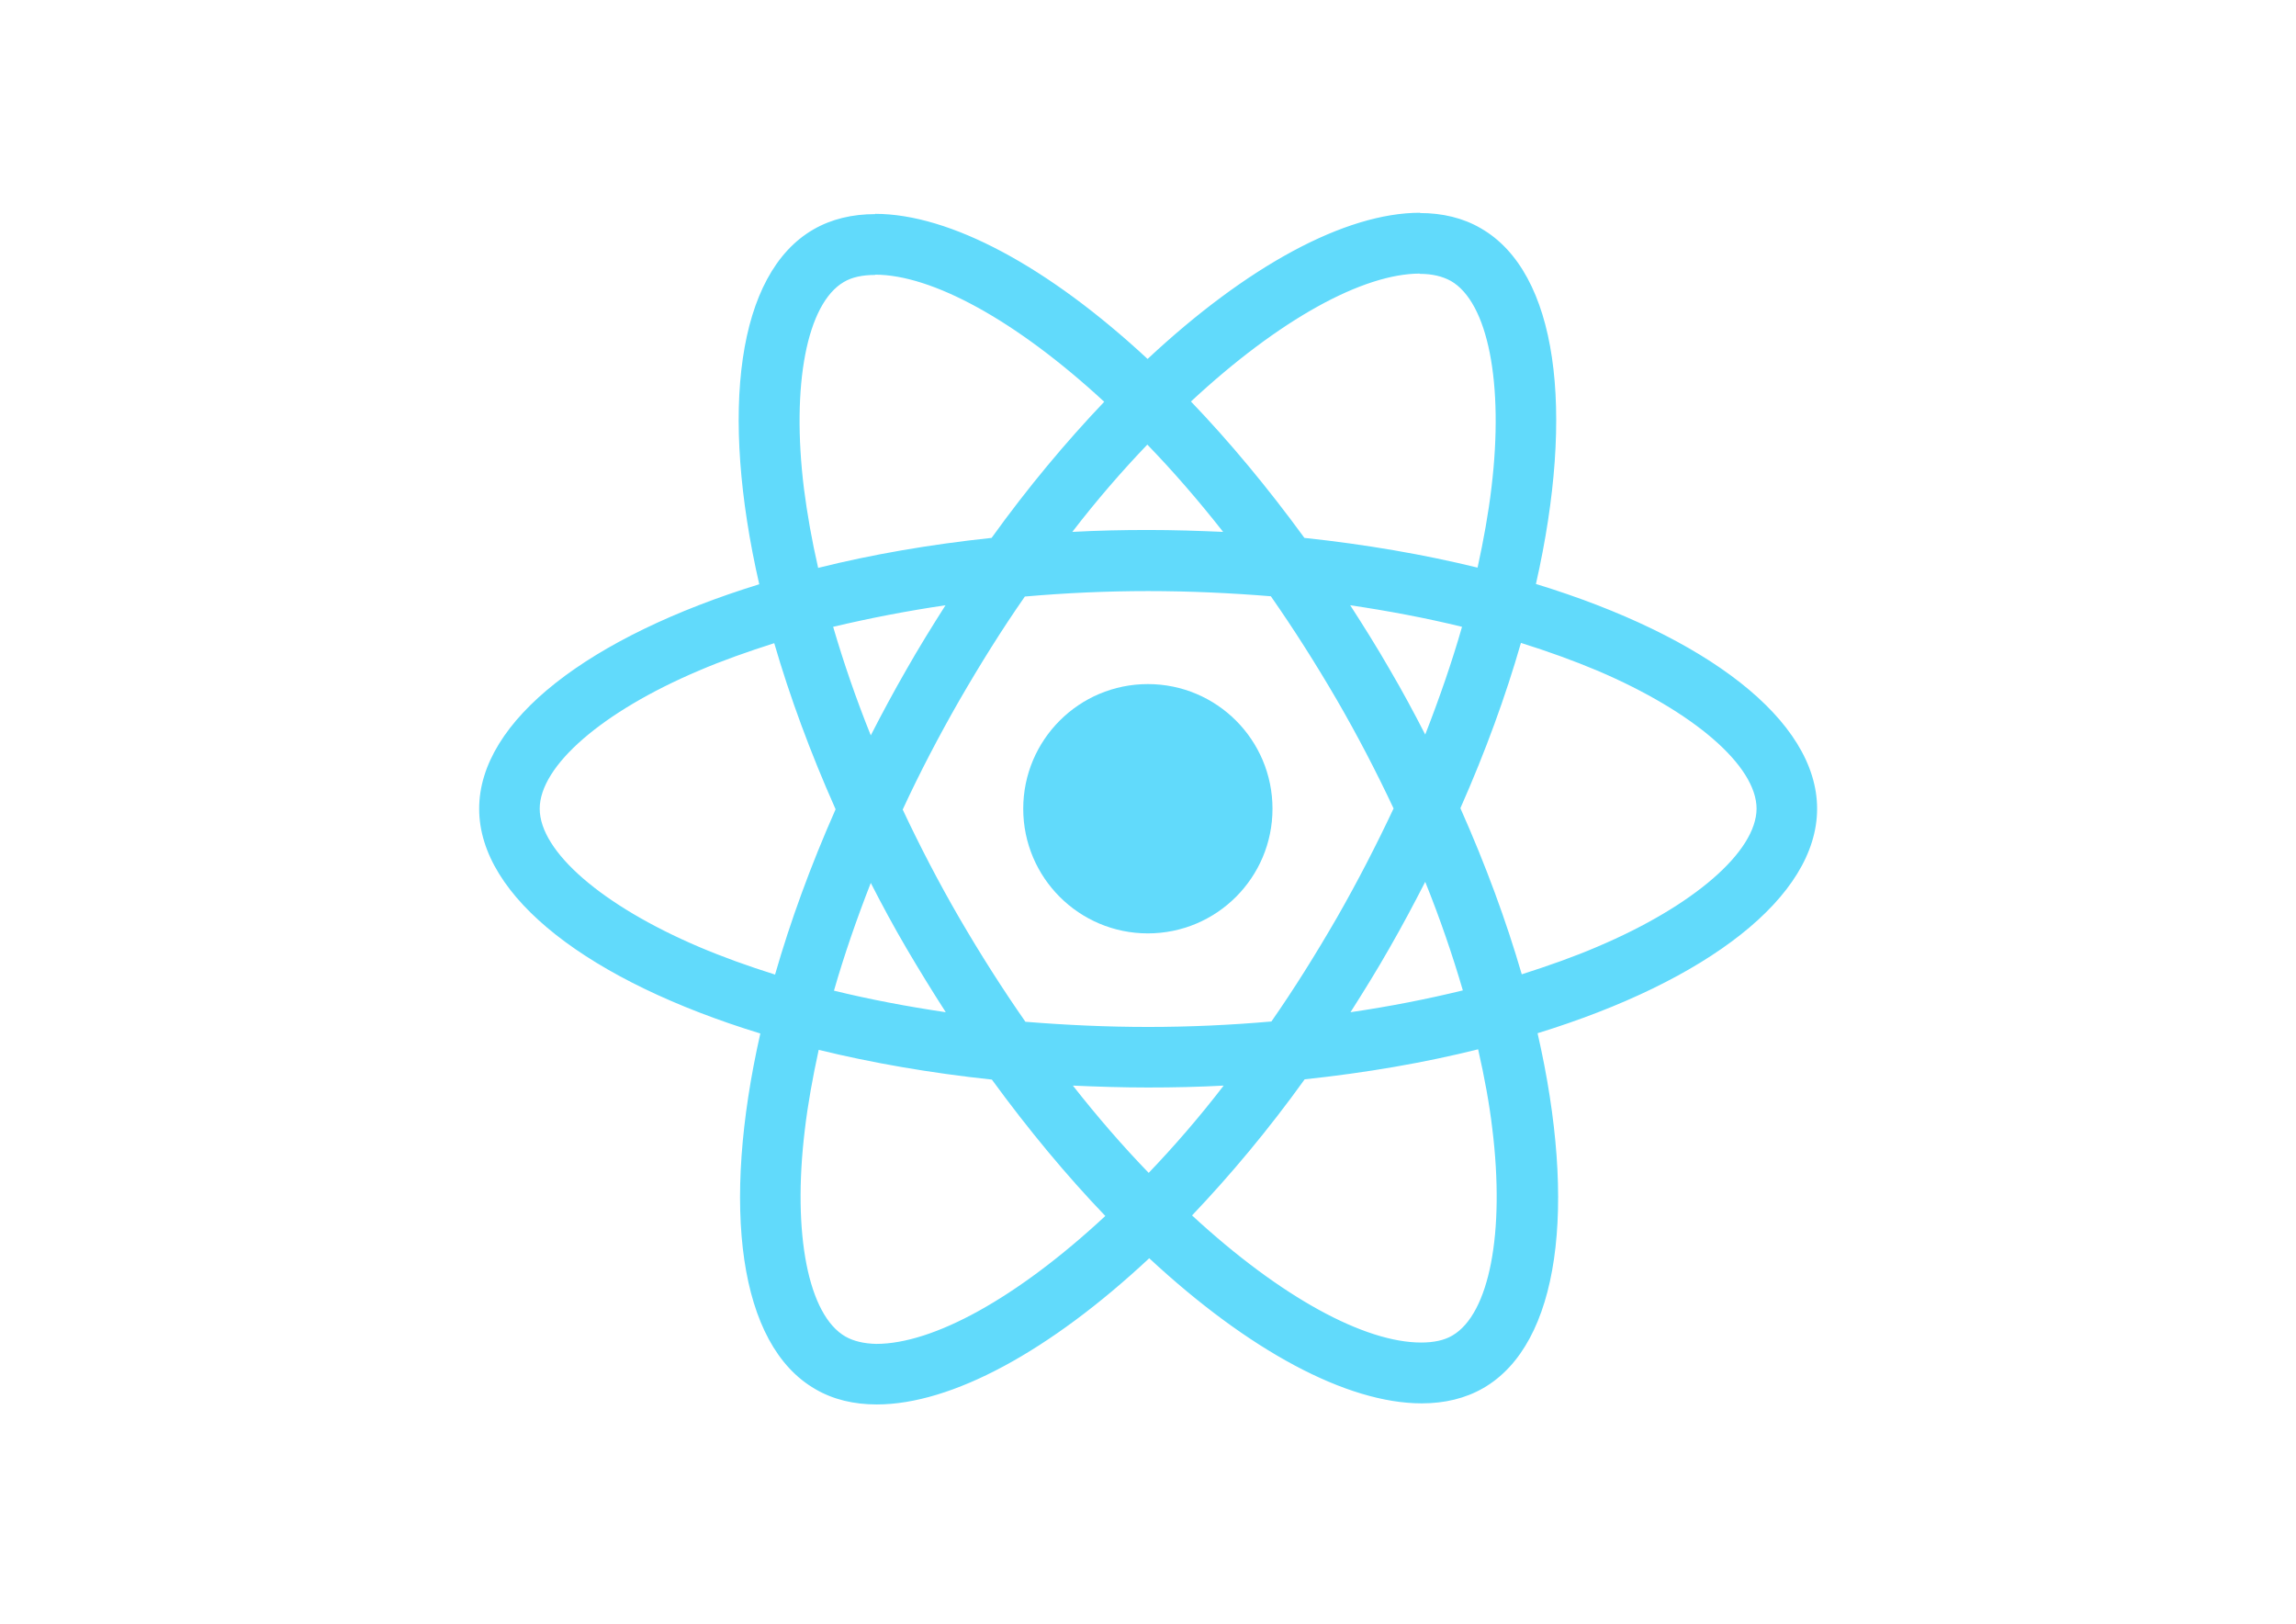
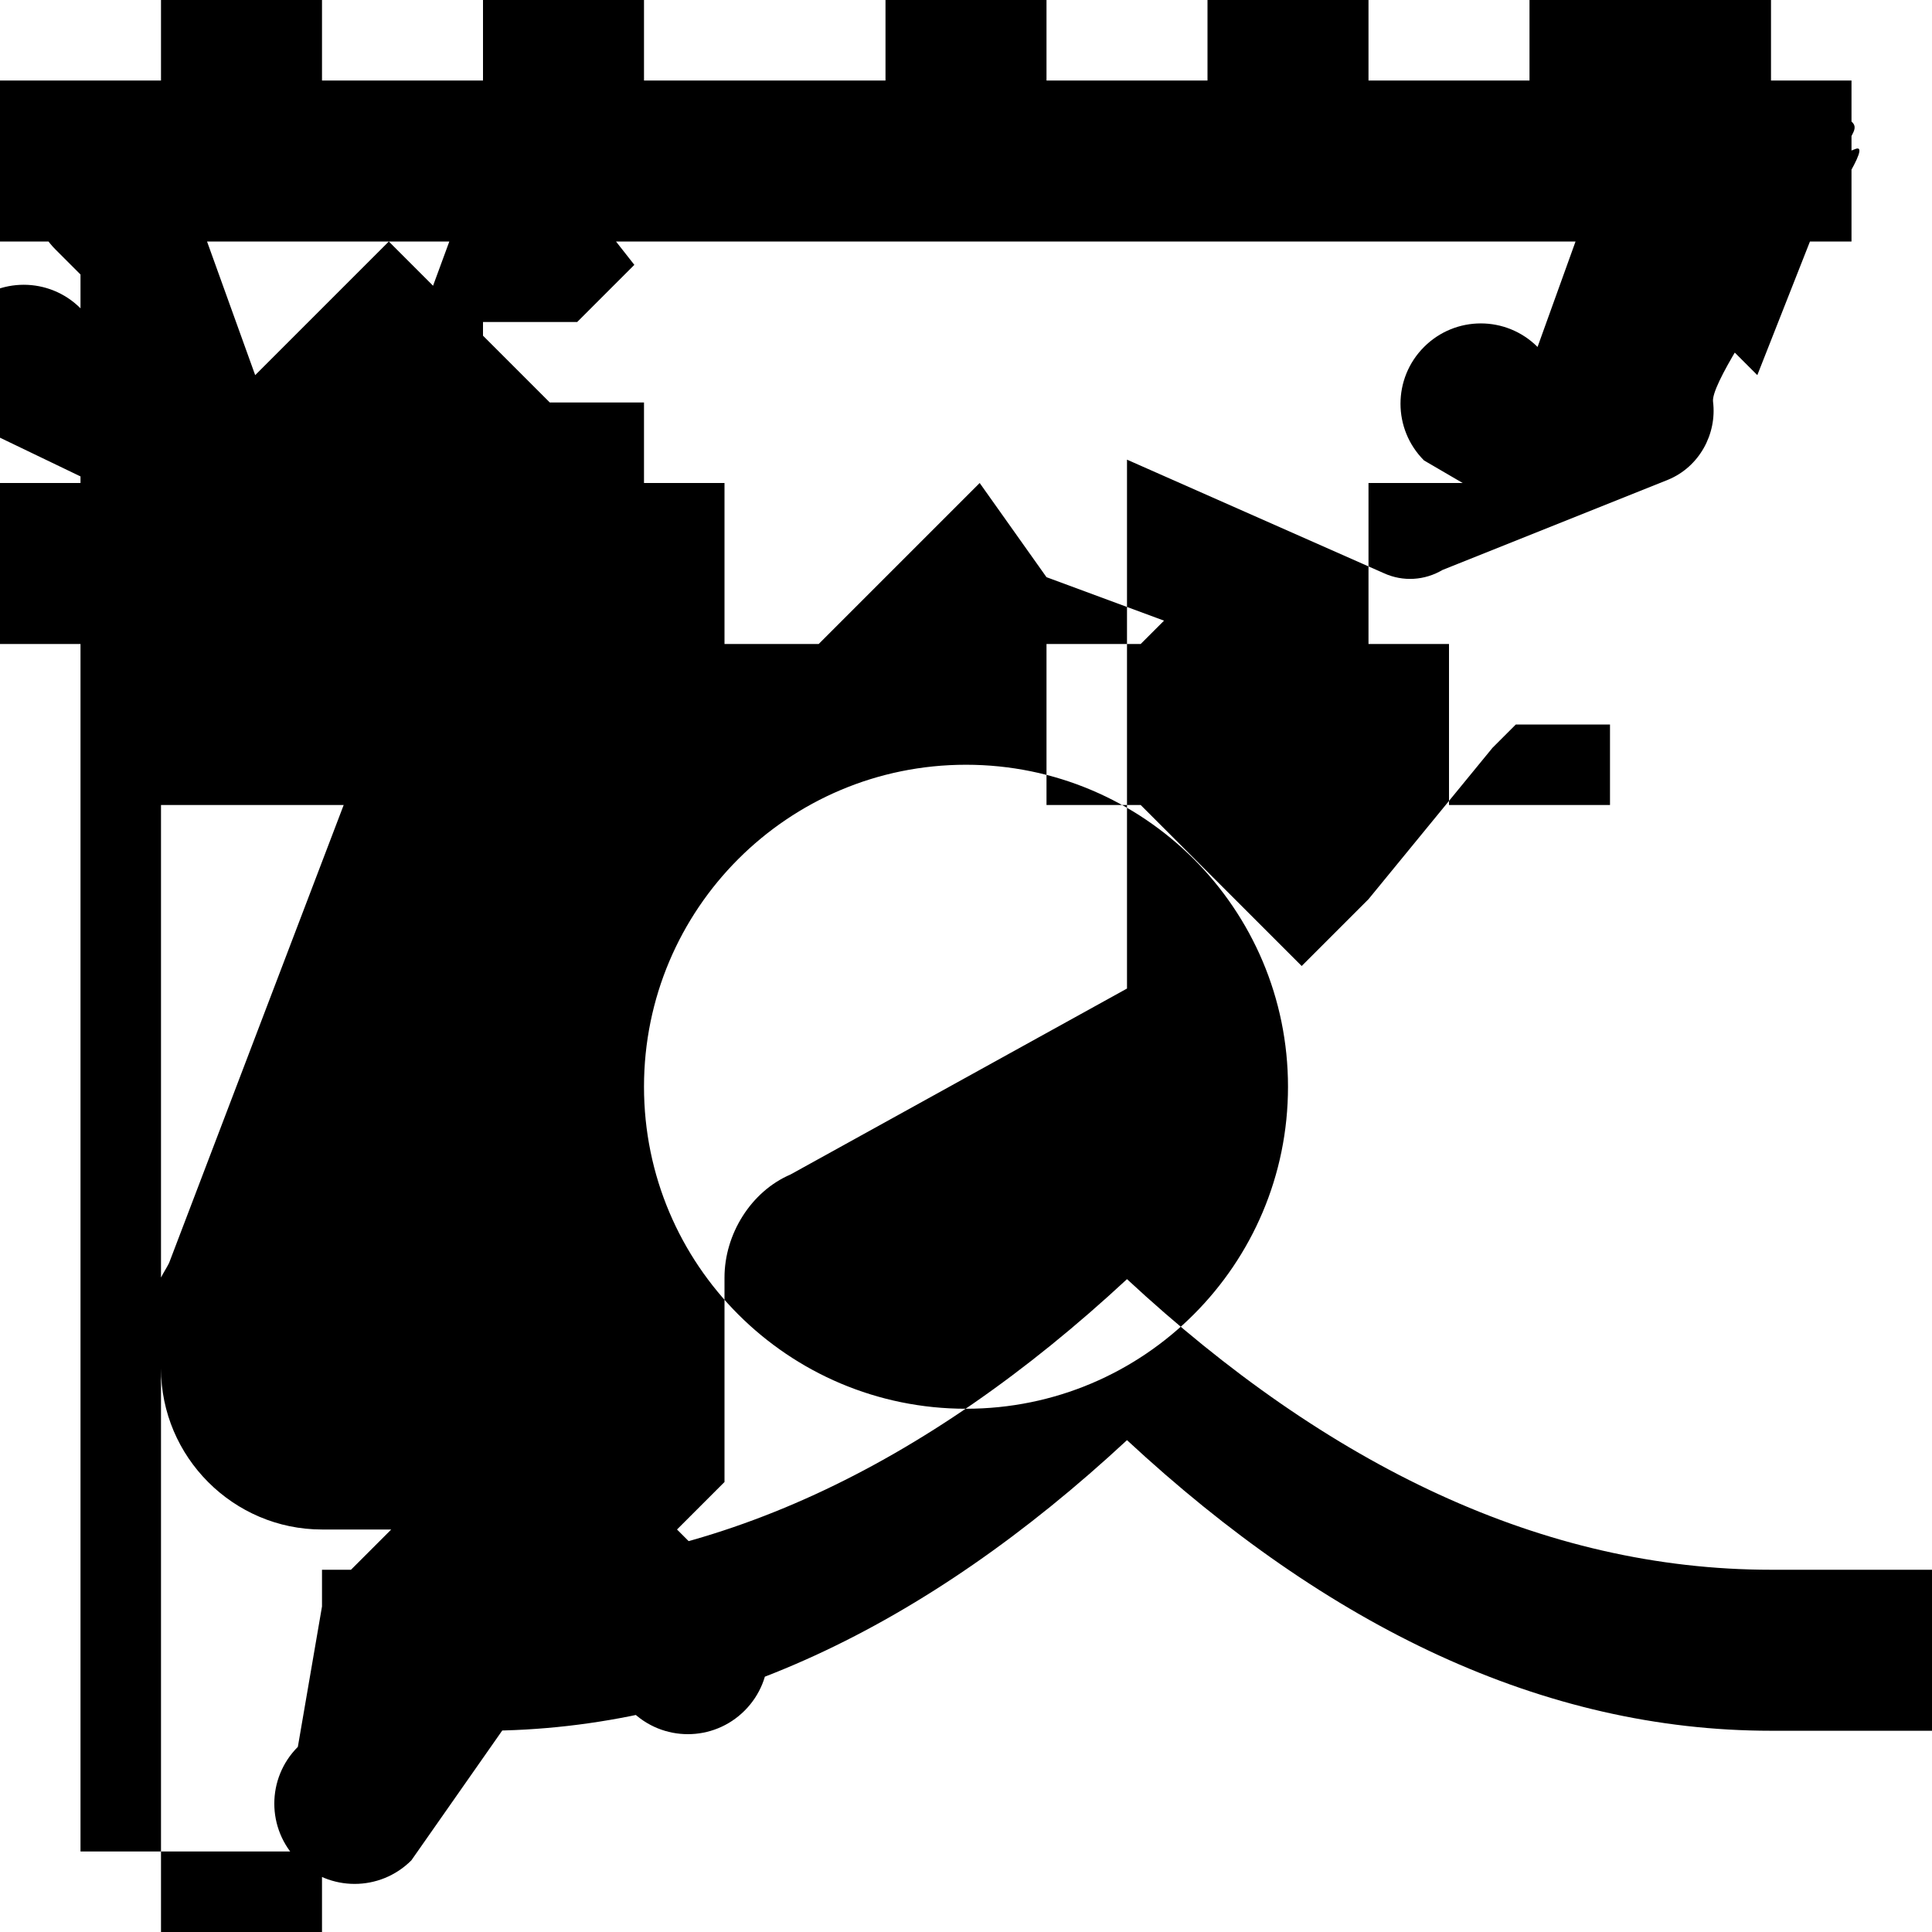
- <svg xmlns="http://www.w3.org/2000/svg" viewBox="0 0 841.9 595.3">
-   <g fill="#61DAFB">
-     <path d="M666.3 296.5c0-32.5-40.7-63.3-103.1-82.4 14.4-63.6 8-114.2-20.2-130.4-6.5-3.8-14.1-5.6-22.4-5.6v22.3c4.6 0 8.3.9 11.4 2.6 13.6 7.8 19.5 37.5 14.9 75.7-1.1 9.4-2.9 19.3-5.1 29.4-19.6-4.8-41-8.5-63.5-10.9-13.5-18.5-27.5-35.3-41.6-50 32.6-30.3 63.2-46.9 84-46.9V78c-27.5 0-63.5 19.6-99.9 53.6-36.4-33.8-72.4-53.2-99.9-53.2v22.3c20.7 0 51.4 16.5 84 46.6-14 14.7-28 31.4-41.3 49.9-22.6 2.4-44 6.1-63.6 11-2.3-10-4-19.7-5.2-29-4.7-38.2 1.1-67.9 14.6-75.8 3-1.8 6.9-2.6 11.5-2.6V78.5c-8.4 0-16 1.8-22.6 5.6-28.1 16.2-34.4 66.7-19.9 130.1-62.2 19.2-102.7 49.9-102.7 82.3 0 32.5 40.7 63.3 103.1 82.4-14.4 63.6-8 114.2 20.2 130.4 6.5 3.8 14.1 5.6 22.5 5.6 27.5 0 63.5-19.6 99.9-53.6 36.4 33.8 72.4 53.2 99.9 53.2 8.4 0 16-1.8 22.6-5.6 28.1-16.2 34.4-66.7 19.9-130.1 62-19.1 102.5-49.9 102.5-82.3zm-130.2-66.7c-3.7 12.9-8.3 26.2-13.5 39.5-4.1-8-8.4-16-13.1-24-4.6-8-9.5-15.8-14.4-23.4 14.2 2.1 27.9 4.7 41 7.9zm-45.8 106.5c-7.8 13.5-15.8 26.3-24.1 38.2-14.9 1.3-30 2-45.2 2-15.1 0-30.2-.7-45-1.9-8.3-11.9-16.4-24.6-24.2-38-7.6-13.1-14.5-26.4-20.8-39.8 6.2-13.4 13.2-26.8 20.7-39.9 7.8-13.5 15.8-26.3 24.1-38.2 14.9-1.3 30-2 45.2-2 15.1 0 30.2.7 45 1.9 8.3 11.9 16.4 24.6 24.2 38 7.6 13.1 14.5 26.4 20.8 39.8-6.3 13.4-13.2 26.8-20.7 39.9zm32.3-13c5.4 13.4 10 26.8 13.8 39.8-13.1 3.2-26.9 5.9-41.2 8 4.9-7.7 9.8-15.6 14.4-23.7 4.6-8 8.9-16.1 13-24.1zM421.2 430c-9.3-9.6-18.6-20.3-27.8-32 9 .4 18.2.7 27.5.7 9.4 0 18.7-.2 27.8-.7-9 11.7-18.3 22.4-27.5 32zm-74.4-58.9c-14.2-2.1-27.9-4.7-41-7.9 3.7-12.9 8.3-26.2 13.5-39.5 4.1 8 8.4 16 13.1 24 4.7 8 9.5 15.8 14.4 23.4zM420.7 163c9.3 9.6 18.6 20.3 27.8 32-9-.4-18.2-.7-27.5-.7-9.4 0-18.7.2-27.8.7 9-11.7 18.3-22.4 27.5-32zm-74 58.9c-4.9 7.7-9.8 15.6-14.4 23.7-4.6 8-8.9 16-13 24-5.4-13.4-10-26.8-13.8-39.8 13.1-3.1 26.9-5.8 41.2-7.9zm-90.5 125.2c-35.4-15.1-58.3-34.9-58.3-50.6 0-15.7 22.9-35.6 58.3-50.6 8.6-3.7 18-7 27.7-10.1 5.7 19.6 13.2 40 22.5 60.9-9.2 20.8-16.6 41.1-22.2 60.6-9.9-3.1-19.3-6.5-28-10.2zM310 490c-13.6-7.8-19.5-37.5-14.9-75.7 1.1-9.4 2.9-19.3 5.1-29.4 19.6 4.8 41 8.5 63.5 10.9 13.5 18.5 27.5 35.3 41.6 50-32.6 30.3-63.2 46.9-84 46.9-4.5-.1-8.3-1-11.3-2.7zm237.2-76.2c4.7 38.2-1.1 67.9-14.6 75.8-3 1.8-6.9 2.6-11.5 2.6-20.7 0-51.4-16.5-84-46.6 14-14.7 28-31.4 41.3-49.9 22.6-2.4 44-6.1 63.6-11 2.3 10.1 4.1 19.8 5.2 29.1zm38.5-66.7c-8.6 3.7-18 7-27.7 10.1-5.7-19.6-13.2-40-22.5-60.9 9.2-20.8 16.6-41.1 22.2-60.6 9.9 3.1 19.3 6.5 28.1 10.2 35.4 15.1 58.3 34.9 58.3 50.6-.1 15.7-23 35.6-58.4 50.6zM320.8 78.4z" />
-     <circle cx="420.9" cy="296.5" r="45.7" />
-     <path d="M520.5 78.1z" />
-   </g>
+ <svg xmlns="http://www.w3.org/2000/svg" viewBox="0 0 24 24" width="100" height="100">
+   <path fill="#000000" d="M22 19.5c-2.83 0-5.5-1.29-8-3.61-2.5 2.32-5.17 3.61-8 3.61h-2v2h2c2.83 0 5.5-1.29 8-3.61 2.5 2.32 5.17 3.61 8 3.61h2v-2h-2zM12 17.5c-2.21 0-4-1.79-4-4s1.79-4 4-4s4 1.79 4 4s-1.79 4-4 4zM2.1 1.69c-0.39-0.39-1.02-0.39-1.41 0s-0.39 1.02 0 1.41l0.71 0.71L2 4.83l-0.29-0.29-0.71-0.71c-0.39-0.39-1.02-0.39-1.41 0s-0.39 1.02 0 1.41L1.17 6H0v2h1v2h2V9H3.83l0.29 0.29 0.71 0.71c0.39 0.39 1.02 0.39 1.41 0s0.39-1.02 0-1.41L4.83 9L6 7.83L6.83 7H8V5H6.83L6 4.17L4.83 3L3.17 4.66L2.1 1.69zM10 0H11V1H10V0zM12 0H13V1H12V0zM14 0H15V1H14V0zM16 0H17V1H16V0zM18 0H19V1H18V0zM20 0H21V1H20V0zM23 1.69L21.83 3L20.17 1.34L19.1 4.31c-0.39-0.39-1.02-0.39-1.41 0s-0.39 1.02 0 1.41L18.17 6H17v2h1v2h2V9h-1.17l-0.29 0.29L17 11.17L16.17 12L15 10.83L14.17 10H13V8h1.17l0.29-0.29L13 7.17L12.17 6L11 7.17L10.17 8H9V6H6v-2h1.17l0.71-0.71L7 2.17L6.17 1.4L5.1 4.31c-0.39-0.39-1.02-0.39-1.41 0s-0.39 1.02 0 1.41L4.17 6H2v2h1v2h2V9H4.83l-0.29 0.29L2.1 15.69C2.07 15.75 2.03 15.81 2 15.87V17c0 1.1 0.9 2 2 2h0.86l-0.84 0.84L3.7 21.7c-0.39 0.39-0.39 1.02 0 1.41s1.02 0.39 1.41 0L7 20.41l0.84 0.84c0.39 0.39 1.02 0.39 1.41 0s0.39-1.02 0-1.41L8.41 19L9 18.41V15.87C9 15.33 9.33 14.8 9.82 14.59L14 12.28V5.71l3.19 1.41c0.24 0.11 0.51 0.09 0.73-0.04l2.8-1.12c0.39-0.16 0.61-0.57 0.56-0.97S23.45 1.7 23.05 1.85L20.17 3L21.83 4.66L23 1.69C23.03 1.63 23.07 1.57 23 1.51V0H22V1H20V0H18V1H16V0H14V1H12V0H10V1H8V0H6V1H4V0H2V1H0V3H1V23H2V24H4V23H2V3H23V1H21V0H23Z" />
</svg>
